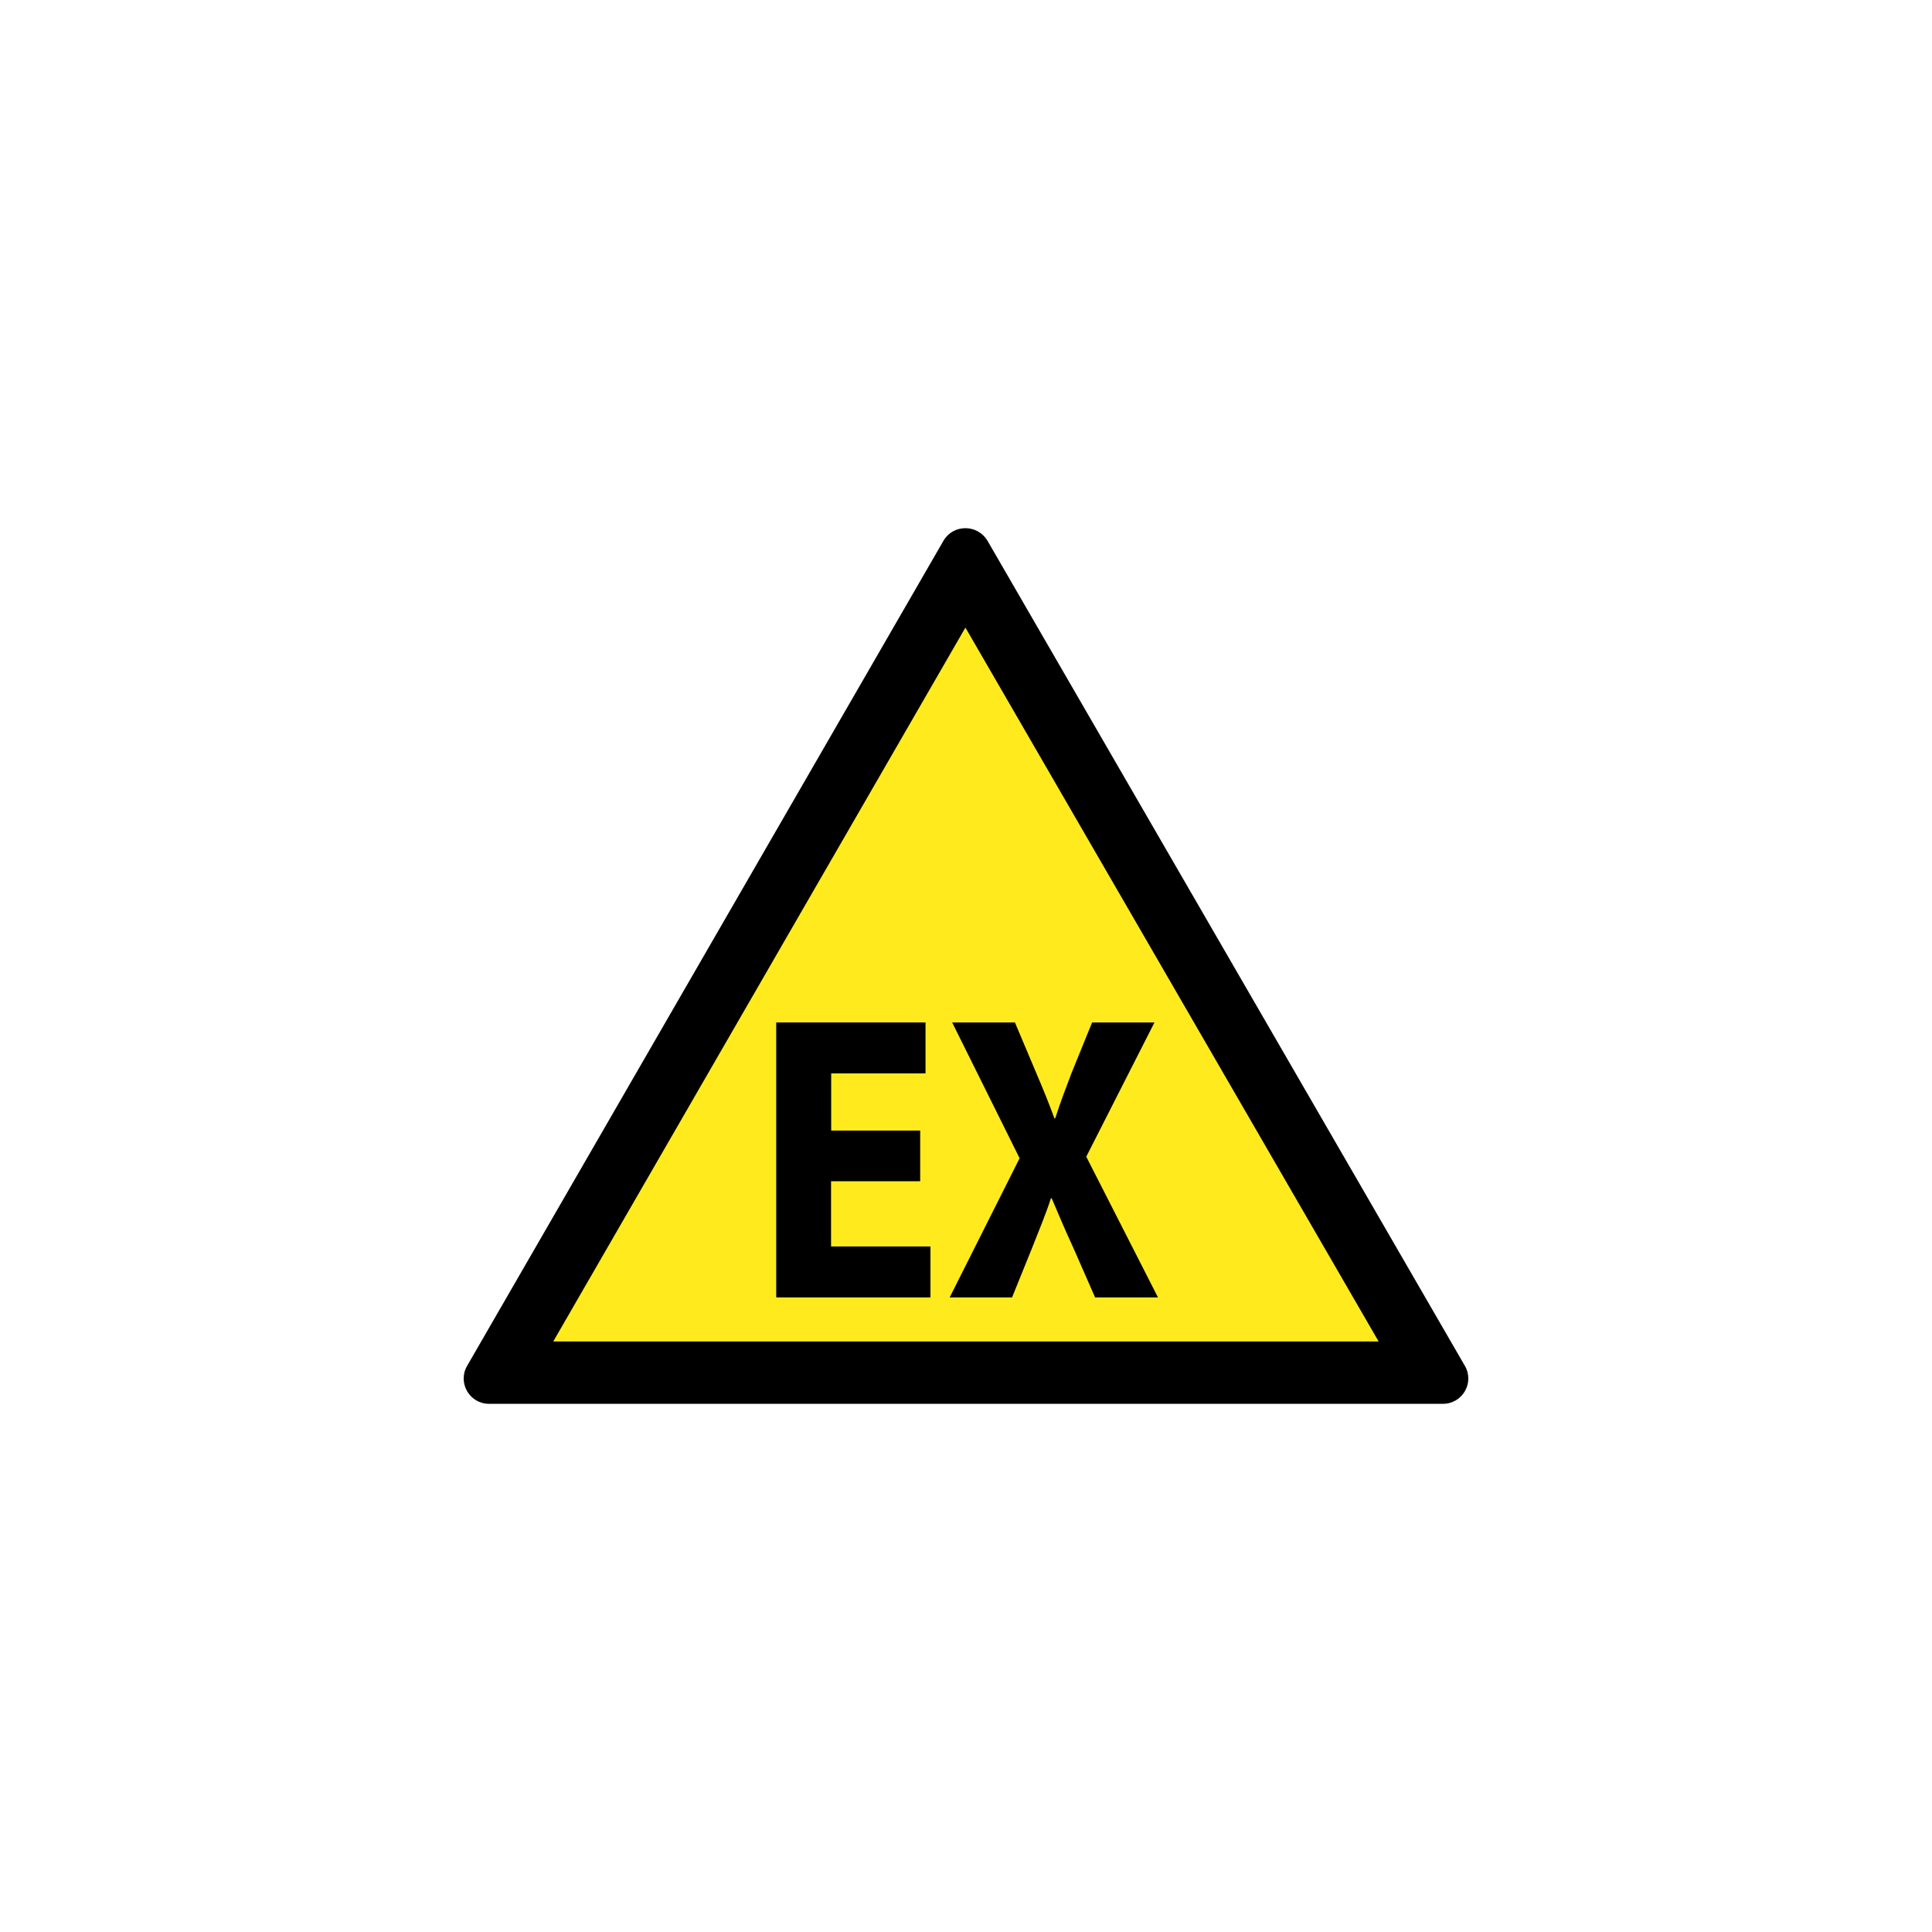
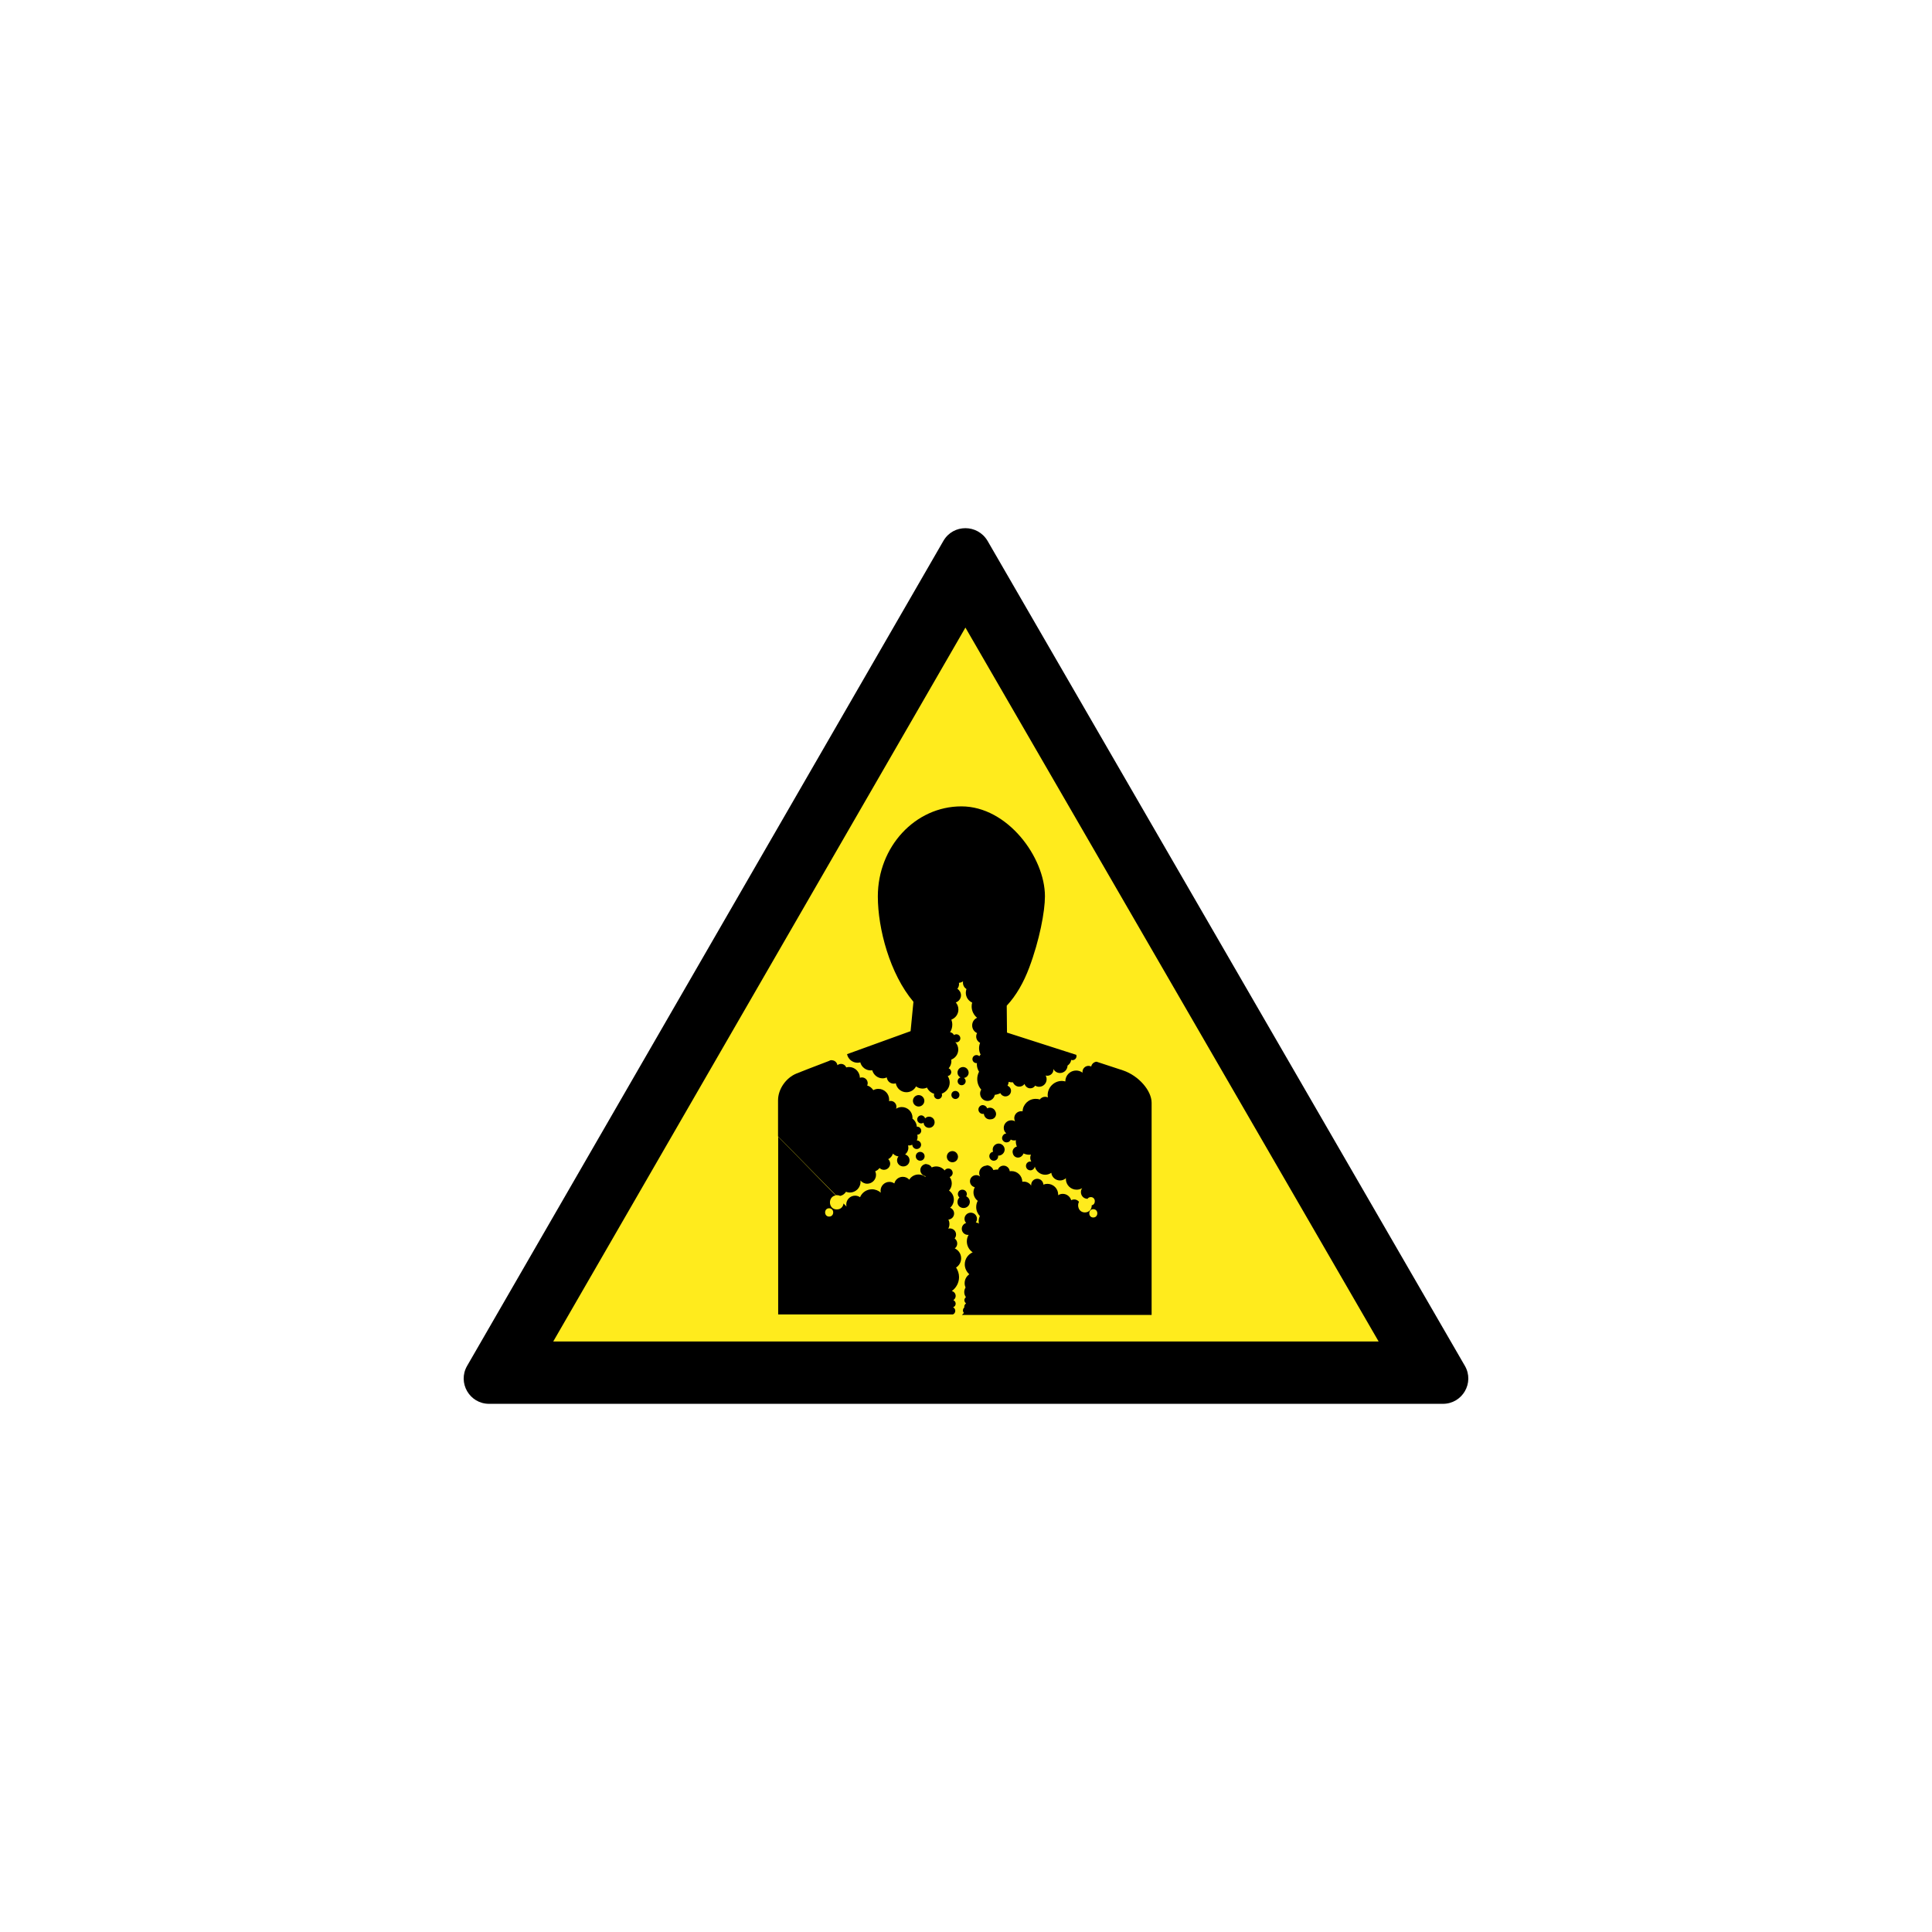
<svg xmlns="http://www.w3.org/2000/svg" version="1.1" id="svg8" x="0px" y="0px" viewBox="0 0 125 125" xml:space="preserve" width="125" height="125">
-   <defs id="defs1790" />
-   <style type="text/css" id="style1773">
+   <defs id="defs2689" />
+   <style type="text/css" id="style2648">
	.st0{fill:#FFEB1D;}
</style>
-   <g id="g1800" transform="matrix(0.08406927,0,0,0.08406927,29.92736,33.50871)">
-     <g id="g1779">
-       <polygon id="polygon1775" points="387,36.4 746.6,657.8 28.2,657.8 " class="st0" style="fill:#ffeb1d" />
-       <path id="path1777" d="m 411.7,41.6 v 0 0 M 387,84.4 705,633.8 H 69.8 L 387,84.4 m 0,-76.5 c -6.6,0 -13.1,3.2 -16.9,9.7 L 3.5,652.6 c -7.5,13 1.9,29.2 16.9,29.2 h 734.1 c 15,0 24.4,-16.2 16.9,-29.2 L 404,17.6 C 400.1,11.1 393.5,7.9 387,7.9 Z" />
+   <g id="g2711" transform="matrix(0.08406927,0,0,0.08406927,29.92736,33.50871)">
+     <g id="g2654">
+       <polygon id="polygon2650" points="387,36.4 746.6,657.8 28.2,657.8 " class="st0" style="fill:#ffeb1d" />
+       <path id="path2652" d="m 411.7,41.6 v 0 0 M 387,84.4 705,633.8 H 69.8 L 387,84.4 m 0,-76.5 c -6.6,0 -13.1,3.2 -16.9,9.7 L 3.5,652.6 c -7.5,13 1.9,29.2 16.9,29.2 h 734.1 c 15,0 24.4,-16.2 16.9,-29.2 L 404,17.6 C 400.1,11.1 393.5,7.9 387,7.9 Z" />
    </g>
-     <g id="g1785">
-       <path id="path1781" d="m 352.1,510.5 h -68.5 v 50.2 h 76.5 v 39.2 H 241.4 V 388.3 h 114.9 v 39.2 h -72.6 v 44 h 68.5 v 39 z" />
-       <path id="path1783" d="M 486.8,599.9 470,561.6 c -6.9,-14.8 -11.3,-25.7 -16.6,-38 h -0.6 c -3.9,12.2 -8.6,23.2 -14.4,38 l -15.5,38.3 h -48 L 428.7,492.8 376.8,388.3 h 48.3 l 16.3,38.6 c 5.5,12.9 9.7,23.2 14.1,35.2 h 0.6 c 4.4,-13.5 8,-22.9 12.7,-35.2 l 15.7,-38.6 h 48 L 480,491.6 535.2,599.9 Z" />
+     <g id="g2684">
+       <path id="path2656" d="m 389.5,426.9 c -0.1,-2.4 -2,-4.3 -4.3,-4.3 -2.4,0 -4.3,1.9 -4.3,4.3 0,1.6 0.9,3 2.3,3.7 -1.3,0.4 -2.2,1.6 -2.2,2.9 0,1.7 1.4,3.1 3.1,3.1 1.7,0 3.1,-1.4 3.1,-3.1 0,-1 -0.5,-1.9 -1.3,-2.5 2,-0.3 3.6,-2 3.6,-4.1 z" />
+       <path id="path2658" d="m 372.7,491.6 c 0,2.4 1.9,4.3 4.3,4.3 2.4,0 4.3,-1.9 4.3,-4.3 -0.1,-2.4 -2,-4.3 -4.3,-4.3 -2.4,0 -4.3,1.9 -4.3,4.3 z" />
+       <path id="path2660" d="m 410.6,458.7 c 0,-0.8 -0.2,-1.5 -0.6,-2.1 -0.7,-1.6 -2.3,-2.7 -4.2,-2.7 -0.8,0 -1.5,0.2 -2.1,0.5 -0.4,-1.4 -1.7,-2.4 -3.3,-2.5 -1.9,0 -3.4,1.6 -3.4,3.4 0,1.9 1.6,3.4 3.4,3.4 0.3,0 0.6,-0.1 0.8,-0.1 0.2,2.4 2.1,4.3 4.6,4.3 0.4,0 0.7,-0.1 1,-0.1 2.1,-0.1 3.8,-1.9 3.8,-4.1 z" />
+       <path id="path2662" d="m 295.9,412.7 c 0.8,3.8 4.1,6.6 8.1,6.6 0.7,0 1.4,-0.1 2.1,-0.3 0.9,3.6 4.2,6.2 8,6.2 0.4,0 0.8,-0.1 1.2,-0.1 1,3.6 4.2,6.2 8,6.2 1.2,0 2.2,-0.3 3.2,-0.7 0.3,2.7 2.5,4.8 5.3,4.8 0.6,0 1.1,-0.1 1.6,-0.3 0.7,3.9 4.1,6.9 8.2,6.9 3.2,0 6,-1.8 7.4,-4.5 1.4,1.1 3.2,1.7 5,1.7 1.2,0 2.4,-0.3 3.4,-0.8 1.1,2.3 3.1,4.1 5.6,4.8 -0.1,0.3 -0.2,0.6 -0.2,1 0,1.7 1.4,3.1 3.1,3.1 1.7,0 3.1,-1.4 3.1,-3.1 0,-0.4 -0.1,-0.8 -0.2,-1.1 3.6,-1.3 6.1,-4.6 6.1,-8.6 0,-1.8 -0.6,-3.5 -1.5,-5 1.5,-0.2 2.7,-1.5 2.7,-3 0,-1.3 -0.9,-2.5 -2,-2.9 1.3,-1.5 2.1,-3.4 2.1,-5.5 0,-0.4 -0.1,-0.8 -0.1,-1.2 3.2,-1.2 5.4,-4.2 5.4,-7.8 0,-2.2 -0.9,-4.2 -2.3,-5.7 0.3,0.1 0.6,0.2 0.8,0.2 1.7,0 3.1,-1.4 3.1,-3.1 0,-1.7 -1.4,-3.1 -3.1,-3.1 -0.7,0 -1.3,0.2 -1.8,0.6 -0.6,-1.2 -1.7,-2 -3,-2.2 1.1,-1.7 1.7,-3.7 1.7,-5.8 0,-1.4 -0.3,-2.7 -0.7,-3.9 3.2,-1.2 5.4,-4.2 5.4,-7.8 0,-2.1 -0.8,-4 -2,-5.4 2.3,-0.8 4,-3 4,-5.5 0,-2.1 -1.2,-4 -2.8,-5 0.8,-1 1.3,-2.3 1.3,-3.6 0,-0.4 -0.1,-0.7 -0.1,-1 1.2,-0.1 2.3,-0.5 3.2,-1.2 -0.1,0.4 -0.1,0.7 -0.1,1.1 0,2.1 1.1,3.9 2.7,4.9 -0.3,0.9 -0.5,1.9 -0.5,2.8 0,3.4 2,6.3 4.9,7.6 -0.3,1 -0.4,2 -0.4,3 0,3.5 1.7,6.7 4.2,8.7 -2.3,1 -3.8,3.2 -3.8,5.9 0,2.7 1.6,4.9 3.8,5.9 -0.5,0.8 -0.7,1.7 -0.7,2.7 0,2.1 1.3,3.9 3,4.8 -0.5,1.3 -0.8,2.7 -0.8,4.1 0,1.8 0.4,3.4 1.2,4.9 -0.4,0.4 -0.7,0.8 -1,1.3 -0.6,-0.6 -1.3,-0.9 -2.2,-0.9 -1.7,0 -3.1,1.4 -3.1,3.1 0,1.7 1.4,3.1 3.1,3.1 0.2,0 0.3,0 0.4,-0.1 0,0.3 -0.1,0.6 -0.1,0.9 0,2.1 0.6,4.1 1.7,5.8 -0.9,1.7 -1.4,3.6 -1.4,5.7 0,3.1 1.2,6 3.1,8.1 -0.6,0.9 -0.9,1.9 -0.9,3 0,3.1 2.5,5.7 5.7,5.7 2.8,0 5.1,-2 5.6,-4.7 1.6,-0.2 3,-0.6 4.3,-1.3 0.7,1.5 2.2,2.5 3.9,2.5 2.4,0 4.3,-1.9 4.3,-4.3 0,-1.8 -1.1,-3.3 -2.7,-3.9 0.5,-0.9 0.8,-1.9 0.9,-3 0.9,0.3 1.9,0.4 2.9,0.4 0.1,0 0.3,0 0.4,0 0.8,1.9 2.6,3.3 4.8,3.3 1.7,0 3.2,-0.8 4.1,-2.1 0.6,1.9 2.3,3.4 4.4,3.4 1.6,0 3,-0.8 3.8,-2.1 0.9,0.6 1.9,0.9 3,0.9 3.2,0 5.8,-2.6 5.8,-5.8 0,-1.1 -0.3,-2.1 -0.8,-2.9 0.5,0.2 0.9,0.2 1.4,0.2 2.5,0 4.6,-2.1 4.6,-4.6 0,-0.2 0,-0.4 -0.1,-0.7 1,1.9 2.9,3.2 5.2,3.2 3.2,0 5.7,-2.5 5.8,-5.7 1.5,-1 2.6,-2.6 2.8,-4.4 0.3,0.1 0.6,0.2 1,0.2 1.7,0 3.1,-1.4 3.1,-3.1 0,-0.4 -0.1,-0.7 -0.2,-1 l -4.7,-1.5 -48.6,-15.6 -0.2,-20.7 c 7.4,-7.9 13.1,-18.1 17.3,-29.3 7.9,-21 12.1,-43.2 12.1,-54.9 0,-30 -28.8,-69.2 -64.3,-69.2 -35.5,0 -64.3,31 -64.3,69.3 0,24.9 9.3,59.7 27.4,81.1 l -2.2,22.6 z m 74.1,13.8 v 0.2 l -0.2,-0.1 c 0,0 0.1,-0.1 0.2,-0.1 z" />
+       <path id="path2664" d="m 385.6,531.1 c 2.6,0 4.8,-2.1 4.8,-4.7 0,-1.9 -1.2,-3.6 -2.8,-4.3 0.3,-0.5 0.5,-1.1 0.5,-1.7 0,-1.9 -1.5,-3.4 -3.4,-3.4 h -0.1 c -1.9,0 -3.4,1.5 -3.4,3.4 0,1 0.5,1.9 1.2,2.6 -0.9,0.9 -1.5,2.1 -1.5,3.4 -0.1,2.7 2,4.7 4.7,4.7 z" />
+       <path id="path2666" d="m 417.2,486.1 c 0,-2.5 -2.1,-4.6 -4.6,-4.6 -2.5,0 -4.6,2.1 -4.6,4.6 0,0.6 0.1,1.1 0.3,1.7 -1.7,0.3 -2.9,1.7 -2.9,3.4 0,0.5 0.1,1 0.3,1.4 0.5,1.2 1.7,2.1 3,2.1 h 0.1 c 1.9,0 3.4,-1.5 3.4,-3.4 0,-0.2 -0.1,-0.3 -0.1,-0.5 0.2,0 0.3,0 0.4,0 2.6,-0.1 4.7,-2.2 4.7,-4.7 z" />
+       <path id="path2668" d="m 376.2,444.1 c 0,1.7 1.4,3.1 3.1,3.1 1.7,0 3.1,-1.4 3.1,-3.1 0,-1.7 -1.4,-3.1 -3.1,-3.1 -1.8,0 -3.1,1.3 -3.1,3.1 z" />
+       <path id="path2670" d="m 487.9,418.5 c 0,0 0,0 0,0 0,0 0,0 0,0 z" />
+       <path id="path2672" d="m 382.1,584.3 c 0,-2.8 -0.9,-5.3 -2.3,-7.4 2.4,-1.5 3.9,-4.1 3.9,-7.1 0,-3.4 -2,-6.3 -4.9,-7.6 1.2,-0.9 1.9,-2.2 1.9,-3.8 0,-1.6 -0.8,-3 -2,-3.9 0.7,-0.8 1.1,-1.9 1.1,-3 0,-2.6 -2.1,-4.7 -4.8,-4.7 -0.4,0 -0.8,0.1 -1.2,0.2 0.6,-1.1 0.9,-2.3 0.9,-3.6 0,-1.2 -0.3,-2.4 -0.8,-3.4 2.5,-0.2 4.4,-2.2 4.4,-4.7 0,-2 -1.3,-3.8 -3.1,-4.4 1.8,-1.5 2.9,-3.8 2.9,-6.3 0,-2.9 -1.5,-5.4 -3.7,-6.9 1.3,-1.5 2.1,-3.4 2.1,-5.5 0,-1.9 -0.6,-3.5 -1.6,-4.9 1.3,-0.5 2.3,-1.7 2.3,-3.2 0,-1.9 -1.5,-3.4 -3.4,-3.4 -1.2,0 -2.2,0.6 -2.8,1.5 -1.5,-1.9 -3.9,-3.1 -6.5,-3.1 -1.2,0 -2.4,0.3 -3.4,0.8 -0.8,-1.5 -2.4,-2.5 -4.2,-2.5 l 0.2,-0.2 c -2.6,0 -4.8,2.1 -4.8,4.7 0,2.4 1.8,4.3 4,4.7 0,0.2 -0.1,0.4 -0.1,0.6 -1.5,-1.2 -3.3,-1.9 -5.3,-1.9 -3,0 -5.7,1.6 -7.1,4 -1.3,-1.4 -3,-2.2 -5,-2.2 -3.2,0 -5.8,2.2 -6.5,5.1 -1.1,-0.8 -2.4,-1.2 -3.8,-1.2 -3.7,0 -6.8,3 -6.8,6.8 0,0.5 0.1,1 0.2,1.5 -1.8,-1.6 -4.2,-2.6 -6.8,-2.6 -4.2,0 -7.7,2.5 -9.2,6.1 -1.1,-0.8 -2.4,-1.2 -3.8,-1.2 -3.7,0 -6.8,3 -6.8,6.8 0,0.6 0.1,1.1 0.2,1.6 l -2.3,-2.4 c -0.3,2.4 -2,4.6 -5.2,4.6 -6.7,0 -7,-9.9 -0.8,-10.8 L 242.9,476.2 V 613 h 134.5 c 1.1,-0.5 1.8,-1.5 1.8,-2.8 0,-1.2 -0.7,-2.2 -1.7,-2.7 1.2,-0.4 2,-1.5 2,-2.8 0,-1.2 -0.8,-2.3 -1.8,-2.7 1.1,-0.7 1.8,-1.9 1.8,-3.2 0,-1.9 -1.3,-3.4 -3,-3.8 3.3,-2.3 5.6,-6.3 5.6,-10.7 z m -100,-46.6 c -4.1,0 -4.1,-6.4 0,-6.4 4.2,0 4.2,6.4 0,6.4 z" />
+       <path id="path2674" d="m 508.3,425.2 c -2.6,-0.9 -20.1,-6.6 -20.4,-6.7 -2,0.2 -3.7,1.7 -4.1,3.7 -0.6,-0.3 -1.3,-0.5 -2.1,-0.5 -2.5,0 -4.6,2.1 -4.6,4.6 0,0.3 0,0.5 0.1,0.7 -1.4,-1.1 -3.1,-1.7 -5,-1.7 -4.6,0 -8.3,3.7 -8.3,8.3 v 0.1 c -0.9,-0.2 -1.7,-0.4 -2.6,-0.4 -6.1,0 -11,4.9 -11,11 0,0.6 0.1,1.1 0.2,1.7 -0.7,-0.3 -1.4,-0.5 -2.1,-0.5 -1.8,0 -3.3,0.9 -4.2,2.1 -1,-0.4 -2.1,-0.5 -3.2,-0.5 -5.4,0 -9.8,4.3 -10,9.6 -0.4,-0.1 -0.7,-0.1 -1.1,-0.1 -2.9,0 -5.3,2.4 -5.3,5.3 0,0.9 0.2,1.7 0.6,2.5 -0.9,-0.5 -1.8,-0.8 -2.9,-0.8 -3.2,0 -5.8,2.6 -5.8,5.8 0,1.7 0.7,3.2 1.9,4.2 v 0.1 c -1.4,0.2 -2.5,1.1 -2.9,2.3 -0.2,0.4 -0.3,0.8 -0.3,1.3 0,1.1 0.6,2 1.4,2.6 0.6,0.5 1.3,0.7 2.1,0.7 1.5,0 2.7,-0.9 3.2,-2.2 0.8,0.5 1.7,0.7 2.7,0.7 0.5,0 0.9,-0.1 1.3,-0.2 -0.1,0.4 -0.1,0.7 -0.1,1.1 0,1.3 0.3,2.6 0.8,3.8 -1.9,0.5 -3.3,2.1 -3.3,4.1 0,0.6 0.2,1.2 0.4,1.8 0.6,1.6 2.1,2.6 3.8,2.6 1.5,0 2.7,-0.8 3.5,-1.9 0.3,-0.4 0.5,-0.8 0.7,-1.3 1.3,0.6 2.8,1 4.3,1 0.5,0 1,-0.1 1.4,-0.1 -0.3,0.8 -0.5,1.5 -0.5,2.4 0,1.1 0.3,2.1 0.8,3 -0.2,-0.1 -0.5,-0.1 -0.7,-0.1 -1.9,0 -3.4,1.5 -3.4,3.4 0,1.9 1.5,3.4 3.4,3.4 1.7,0 3.1,-1.3 3.4,-2.9 0.9,3.6 4.2,6.3 8,6.3 1.8,0 3.4,-0.6 4.7,-1.5 0.4,3.4 3.3,5.9 6.7,5.9 1.8,0 3.4,-0.7 4.6,-1.8 0,0.2 -0.1,0.4 -0.1,0.6 0,4.6 3.7,8.3 8.3,8.3 1.6,0 3.1,-0.5 4.3,-1.2 -0.7,0.9 -1,1.9 -1,3.1 0,2.3 1.5,4.3 3.6,4.9 v 0 c 0.5,0 1,0.2 1.4,0.3 0.5,-0.8 1.4,-1.4 2.6,-1.4 3.9,0 4.1,5.7 0.7,6.3 0.1,2.7 -1.7,5.5 -5.2,5.5 -4.7,0 -6.3,-5 -4.6,-8.2 -0.9,-1.1 -2.2,-1.8 -3.7,-1.8 -0.8,0 -1.6,0.2 -2.3,0.6 -0.8,-2.8 -3.4,-4.9 -6.5,-4.9 -1.3,0 -2.6,0.4 -3.6,1.1 0,-0.2 0.1,-0.4 0.1,-0.5 0,-4.6 -3.7,-8.3 -8.3,-8.3 -1.1,0 -2.1,0.2 -3.1,0.6 -0.1,-2.5 -2.2,-4.5 -4.7,-4.5 -2.6,0 -4.7,2.1 -4.7,4.8 0,0.2 0,0.4 0.1,0.6 -1.2,-1.9 -3.3,-3.2 -5.7,-3.2 -0.4,0 -0.8,0.1 -1.2,0.1 -0.1,-4.6 -3.8,-8.2 -8.3,-8.2 -0.5,0 -0.9,0.1 -1.4,0.1 -0.2,-2.4 -2.3,-4.3 -4.7,-4.3 -2.1,0 -3.8,1.3 -4.4,3.1 -0.2,0 -0.4,-0.1 -0.7,-0.1 -1,0 -1.9,0.2 -2.8,0.4 -0.8,-2.2 -2.9,-3.7 -5.3,-3.7 l 0.1,0.3 c -3.1,0 -5.7,2.6 -5.7,5.7 0,1 0.3,1.9 0.7,2.7 -0.8,-0.7 -1.9,-1.1 -3,-1.1 -2.6,0 -4.8,2.1 -4.8,4.7 0,2.3 1.6,4.1 3.7,4.6 -0.6,1.2 -1,2.5 -1,3.9 0,2.7 1.3,5.1 3.3,6.6 -0.8,1.4 -1.2,3.1 -1.2,4.8 0,2.7 1.1,5.1 2.8,6.9 -0.6,1.3 -0.9,2.6 -0.9,4.1 0,0.6 0.1,1.1 0.2,1.7 -0.7,-0.5 -1.5,-0.8 -2.4,-0.9 0.6,-0.8 0.9,-1.8 0.9,-2.8 0,-2.6 -2.1,-4.7 -4.8,-4.7 -2.6,0 -4.8,2.1 -4.8,4.7 0,1.3 0.5,2.4 1.3,3.2 -2,0.6 -3.4,2.4 -3.4,4.5 0,2.6 2.1,4.7 4.8,4.7 0.2,0 0.3,-0.1 0.5,-0.1 -0.9,1.5 -1.4,3.2 -1.4,5.1 0,3.5 1.8,6.6 4.5,8.4 -3.6,1.6 -6.1,5.1 -6.1,9.3 0,3 1.4,5.7 3.5,7.6 -2.2,1.5 -3.6,4 -3.6,6.9 0,1.2 0.3,2.3 0.7,3.3 -0.6,1 -1,2.2 -1,3.5 0,1.5 0.5,2.8 1.3,3.9 -0.7,0.6 -1.2,1.4 -1.2,2.3 0,1 0.5,1.9 1.3,2.5 -0.8,0.6 -1.4,1.5 -1.4,2.5 0,0.2 0,0.4 0.1,0.6 -0.7,0.6 -1.1,1.4 -1.1,2.3 0,0.8 0.3,1.4 0.7,2 l -1.5,1.5 h 146 V 450.1 c 0,-9.3 -9.9,-20.8 -22,-24.9 z m -22.9,113.2 c -4.1,0 -4.1,-6.4 0,-6.4 4.2,0 4.1,6.4 0,6.4 z" />
+       <path id="path2676" d="m 359,469.4 c 2.4,0 4.3,-1.9 4.3,-4.3 0,-2.4 -1.9,-4.3 -4.3,-4.3 -1.2,0 -2.2,0.5 -3,1.3 -0.4,-1.3 -1.6,-2.3 -3,-2.3 -1.7,0 -3.1,1.4 -3.1,3.1 0,1.7 1.4,3.1 3.1,3.1 0.7,0 1.3,-0.2 1.8,-0.6 0.1,2.3 2,4 4.2,4 z" />
+       <path id="path2678" d="m 352.2,487.9 c -1.9,0 -3.4,1.5 -3.4,3.4 0,1.9 1.5,3.4 3.4,3.4 1.9,0 3.4,-1.5 3.4,-3.4 0,-1.9 -1.5,-3.4 -3.4,-3.4 z" />
+       <path id="path2680" d="m 355.4,448.6 c 0,-2.4 -2,-4.4 -4.4,-4.4 -2.4,0 -4.4,2 -4.4,4.4 0,2.4 2,4.4 4.4,4.4 2.4,0 4.4,-2 4.4,-4.4 z" />
+       <path id="path2682" d="m 349.6,479.1 c 0.4,-0.8 0.6,-1.7 0.6,-2.7 0,-0.6 -0.1,-1.2 -0.3,-1.7 1.7,0 3.1,-1.4 3.1,-3.1 0,-1.7 -1.4,-3.1 -3.1,-3.1 h -0.3 c -0.2,-2.6 -1.5,-4.8 -3.4,-6.2 0,-0.2 0.1,-0.4 0.1,-0.6 0,-4.6 -3.7,-8.3 -8.3,-8.3 -1.6,0 -3.1,0.5 -4.4,1.3 0.2,-0.5 0.3,-1 0.3,-1.6 0,-2.4 -2,-4.4 -4.4,-4.4 -0.5,0 -0.9,0.1 -1.3,0.2 0.1,-0.4 0.1,-0.8 0.1,-1.2 0,-4.6 -3.7,-8.3 -8.3,-8.3 -1.4,0 -2.8,0.4 -3.9,1 -1.1,-1.7 -2.7,-3 -4.7,-3.6 0.3,-0.6 0.4,-1.2 0.4,-1.8 0,-2.4 -2,-4.4 -4.4,-4.4 -0.6,0 -1.1,0.1 -1.6,0.3 -0.1,-4.6 -3.8,-8.3 -8.3,-8.3 -0.8,0 -1.5,0.1 -2.2,0.3 -0.7,-1.6 -2.2,-2.7 -4,-2.7 -1.1,0 -2.1,0.4 -2.8,1 -0.3,-2.1 -2.1,-3.8 -4.3,-3.8 l -0.1,-0.1 c -0.9,0 -1.6,0.3 -2.3,0.7 -11.6,4.4 -21.1,8.1 -24.8,9.6 -8.1,3.3 -14.2,12 -14.2,20.6 V 476 l 44.5,45.2 c 0.2,0 0.5,0 0.7,0 1,0 1.9,0.2 2.6,0.6 1.9,-0.4 3.5,-1.6 4.5,-3.2 0.9,0.4 1.9,0.6 2.9,0.6 4.6,0 8.3,-3.7 8.3,-8.3 0,-0.4 -0.1,-0.7 -0.1,-1 1.3,1.5 3.1,2.5 5.2,2.5 3.7,0 6.8,-3 6.8,-6.8 0,-1 -0.3,-2 -0.6,-2.8 1.4,-0.5 2.5,-1.4 3.3,-2.5 0.9,0.9 2.1,1.4 3.4,1.4 2.6,0 4.8,-2.1 4.8,-4.7 0,-1.4 -0.6,-2.6 -1.5,-3.5 1.7,-0.9 3.1,-2.4 3.6,-4.3 1.1,1.2 2.6,2 4.3,2.2 -0.7,0.8 -1.1,1.9 -1.1,3 0,2.6 2.1,4.7 4.8,4.7 2.7,0 4.8,-2.1 4.8,-4.7 0,-2.2 -1.4,-3.9 -3.4,-4.5 1.5,-1.3 2.5,-3.1 2.5,-5.2 0,-0.6 -0.1,-1.2 -0.3,-1.8 0.2,0 0.4,0.1 0.6,0.1 1,0 1.9,-0.2 2.7,-0.6 0.1,1.8 1.6,3.3 3.4,3.3 1.9,0 3.4,-1.5 3.4,-3.4 -0.1,-1.7 -1.5,-3.2 -3.3,-3.2 z" />
    </g>
  </g>
</svg>
